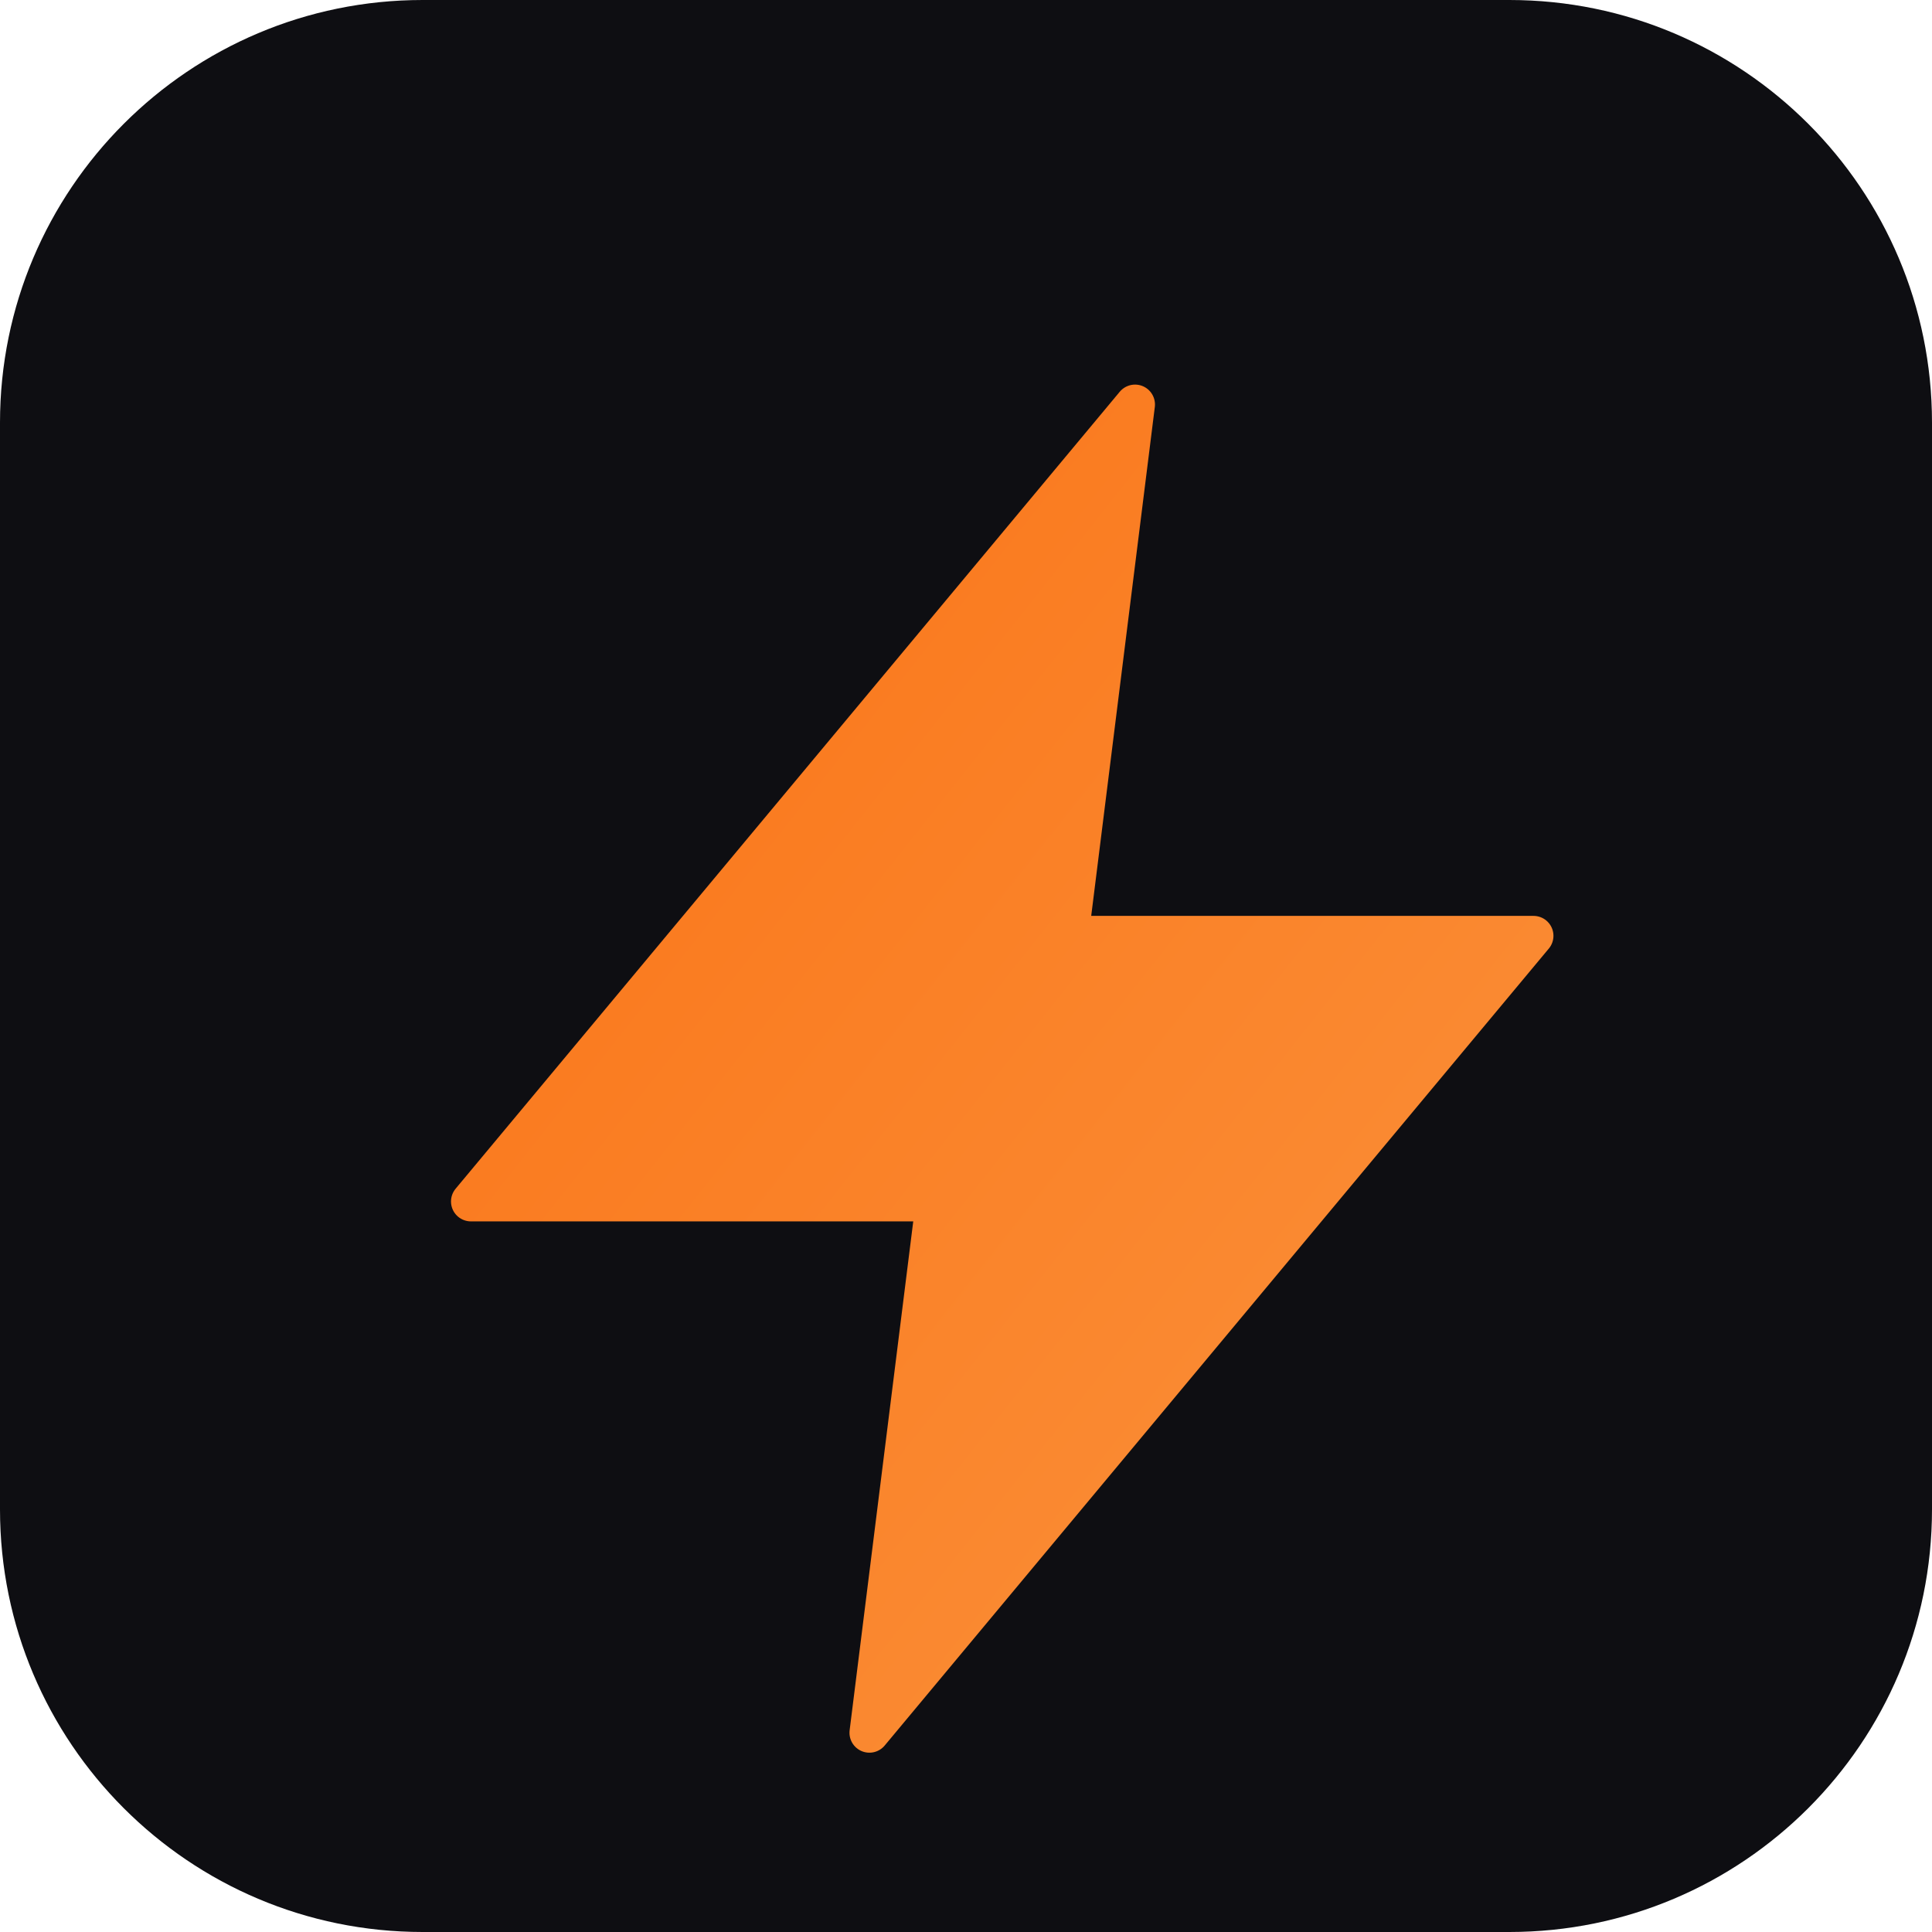
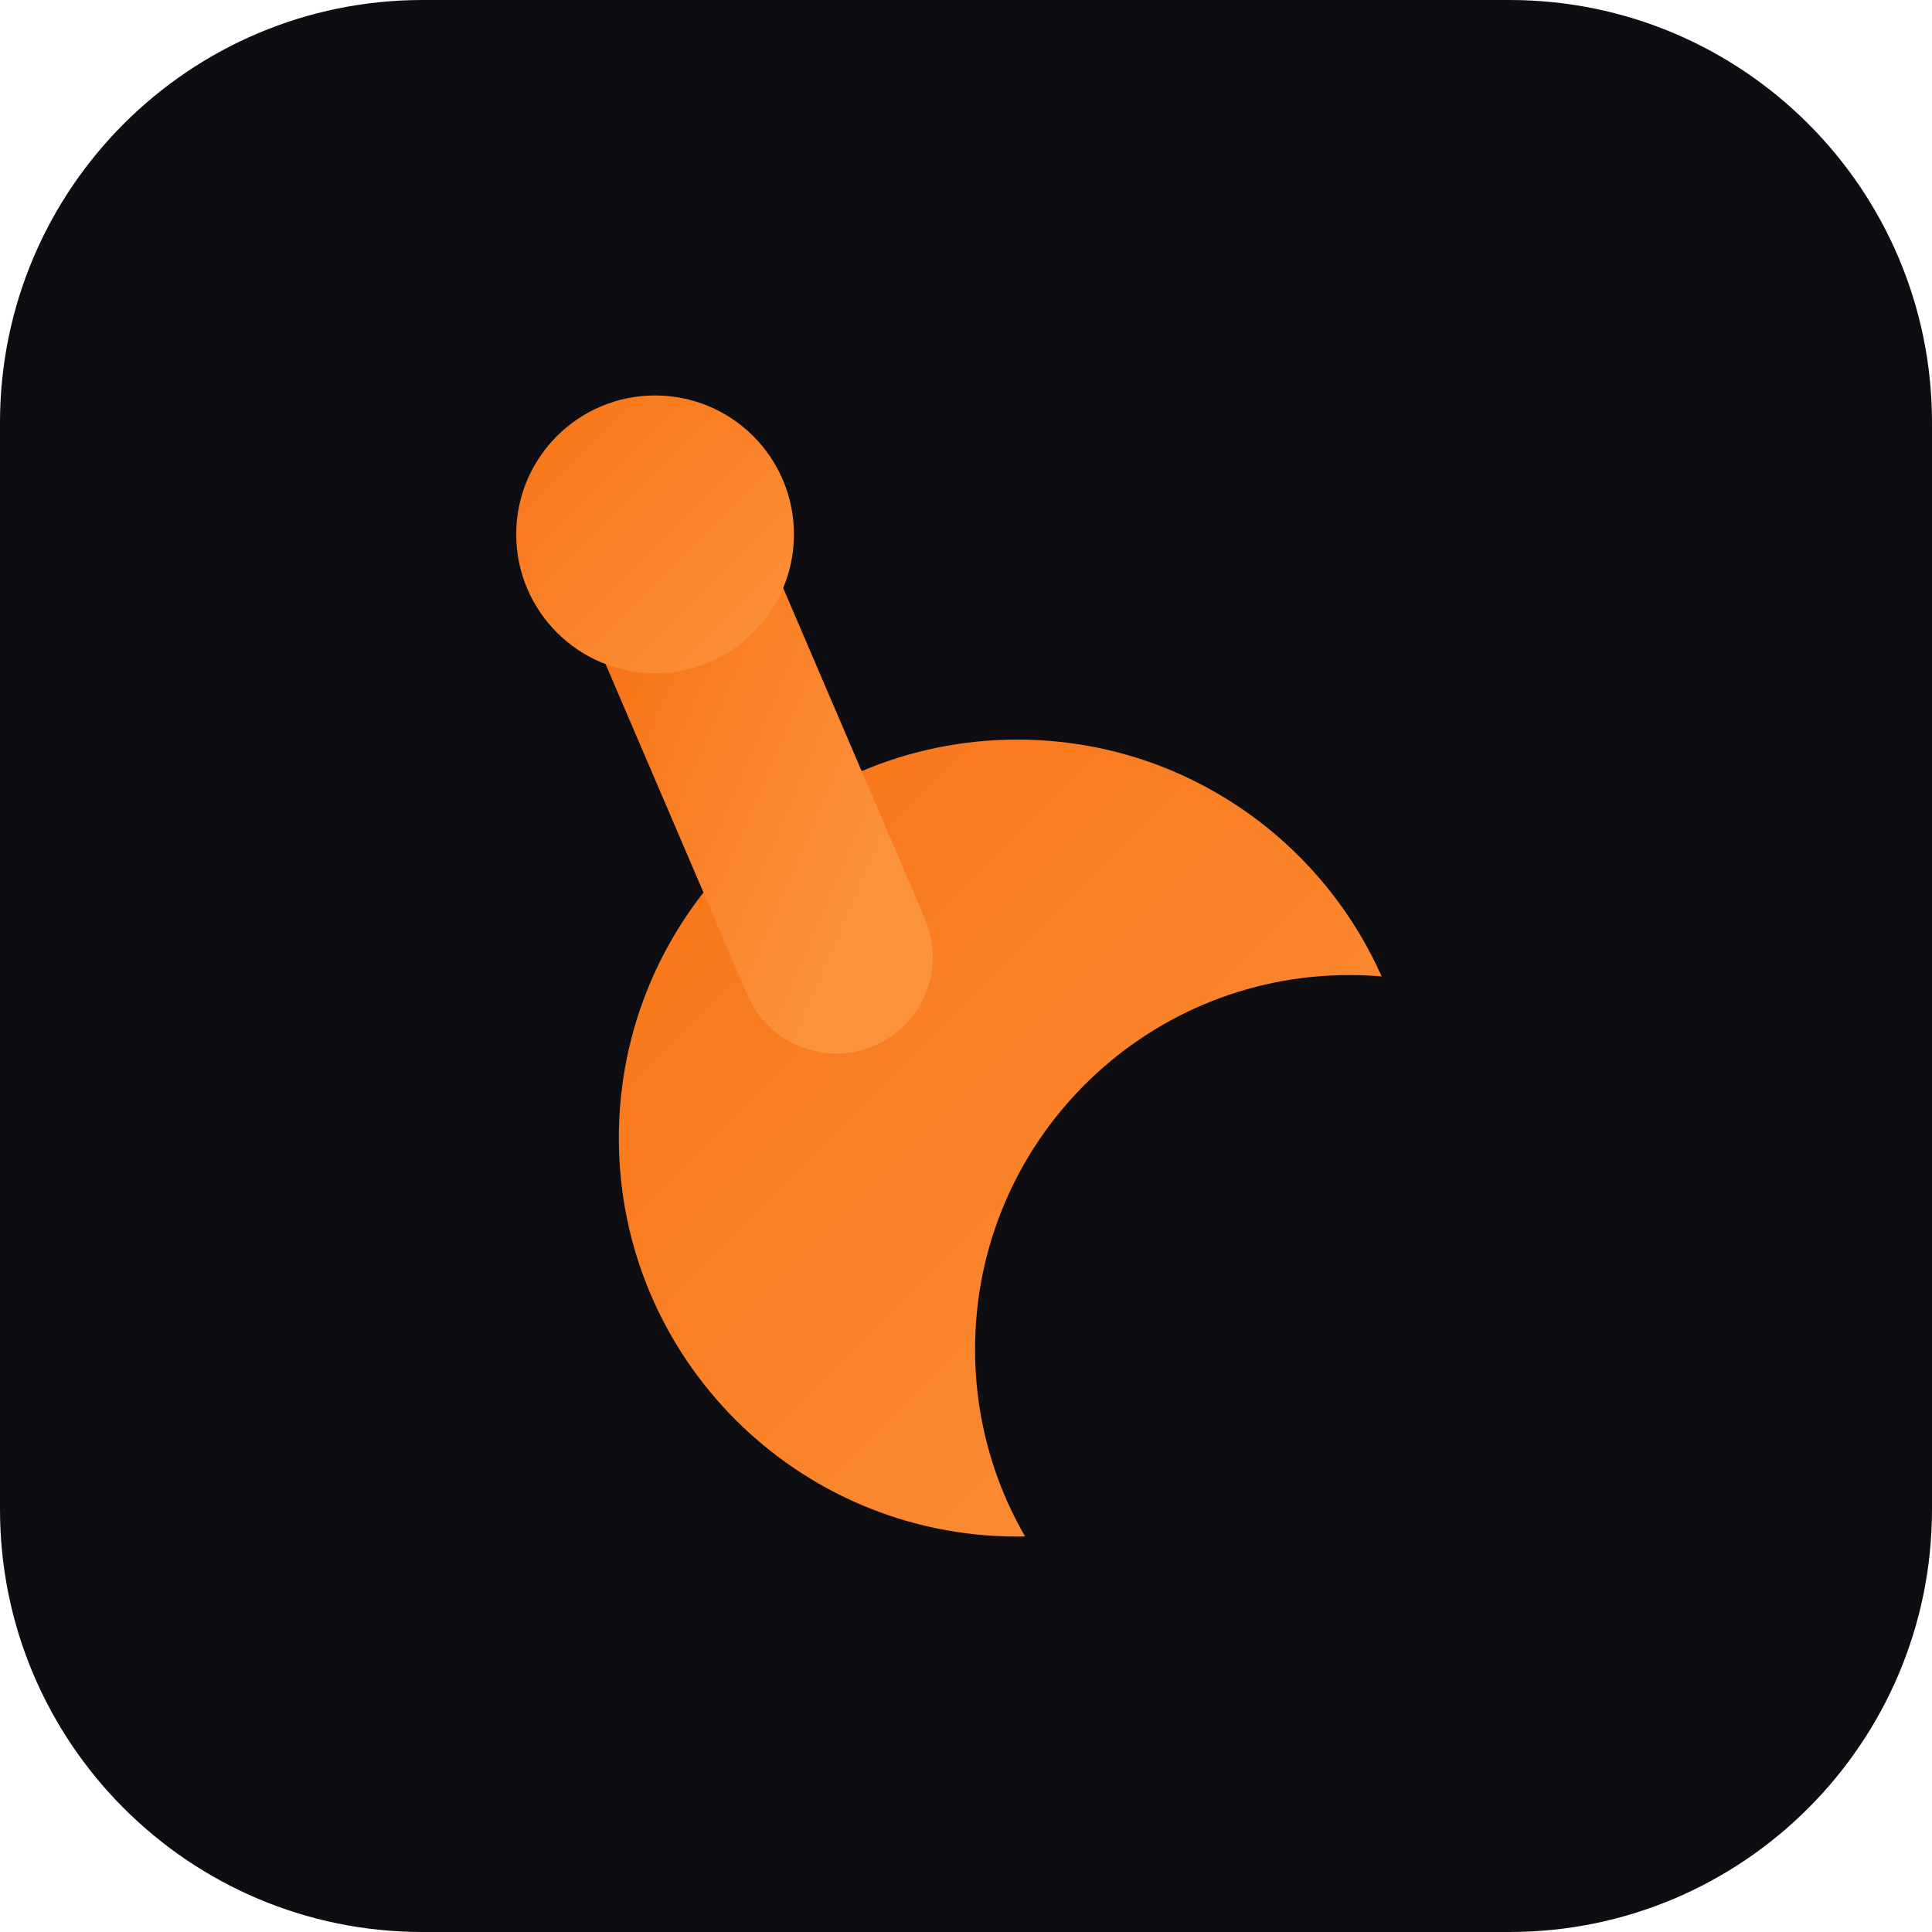
<svg xmlns="http://www.w3.org/2000/svg" viewBox="0 0 64 64">
  <defs>
    <linearGradient id="g" x1="0%" y1="0%" x2="100%" y2="100%">
      <stop offset="0%" stop-color="#f97316" />
      <stop offset="100%" stop-color="#fb923c" />
    </linearGradient>
  </defs>
  <rect width="64" height="64" rx="14" fill="#0e0e12" />
-   <path d="M13 2L3 14H10L9 22L19 10H12L13 2Z" fill="url(#g)" transform="translate(9,9) scale(2.2)" stroke="url(#g)" stroke-width="0.6" stroke-linejoin="round" />
+   <g transform="translate(9.7,13.7) scale(2)">
+     <circle cx="12" cy="12" r="6.6" fill="url(#g)" />
+     <circle cx="17.5" cy="15.5" r="6.2" fill="#0e0e12" />
+     <path d="M9,9 L6,2" stroke="url(#g)" stroke-width="3.2" stroke-linecap="round" fill="none" />
+     <circle cx="6" cy="2" r="2.3" fill="url(#g)" />
+   </g>
</svg>
